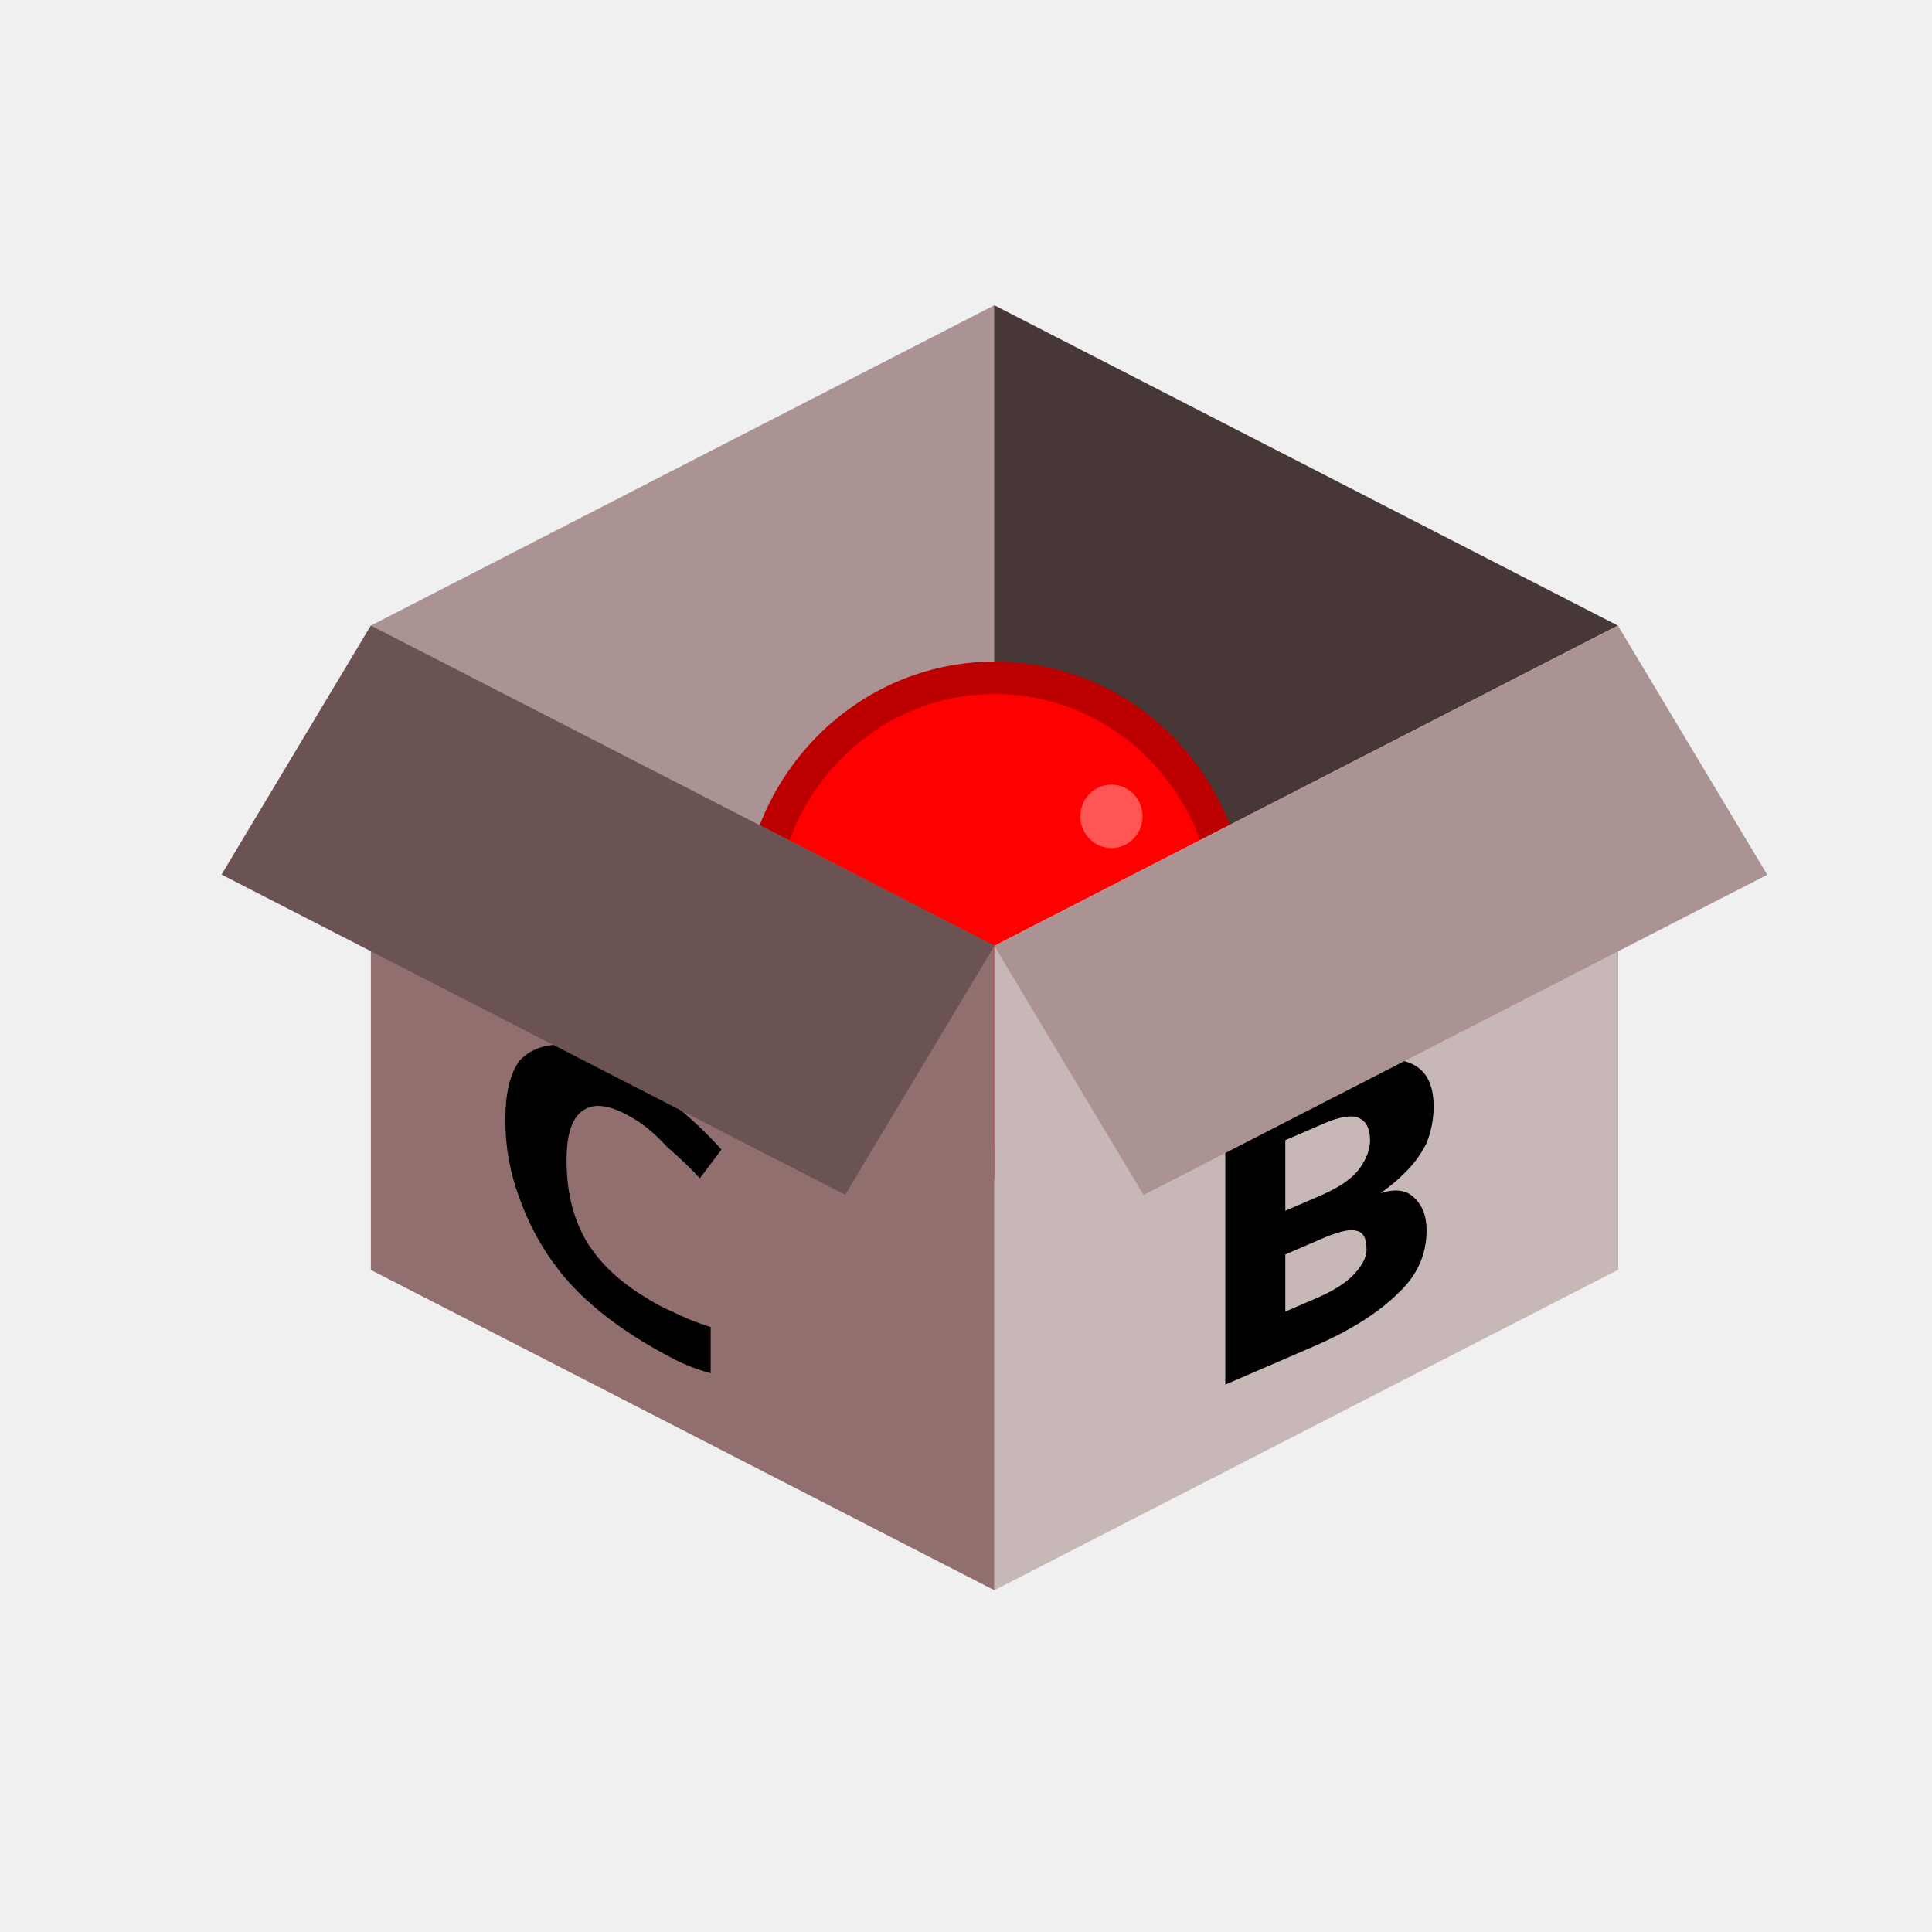
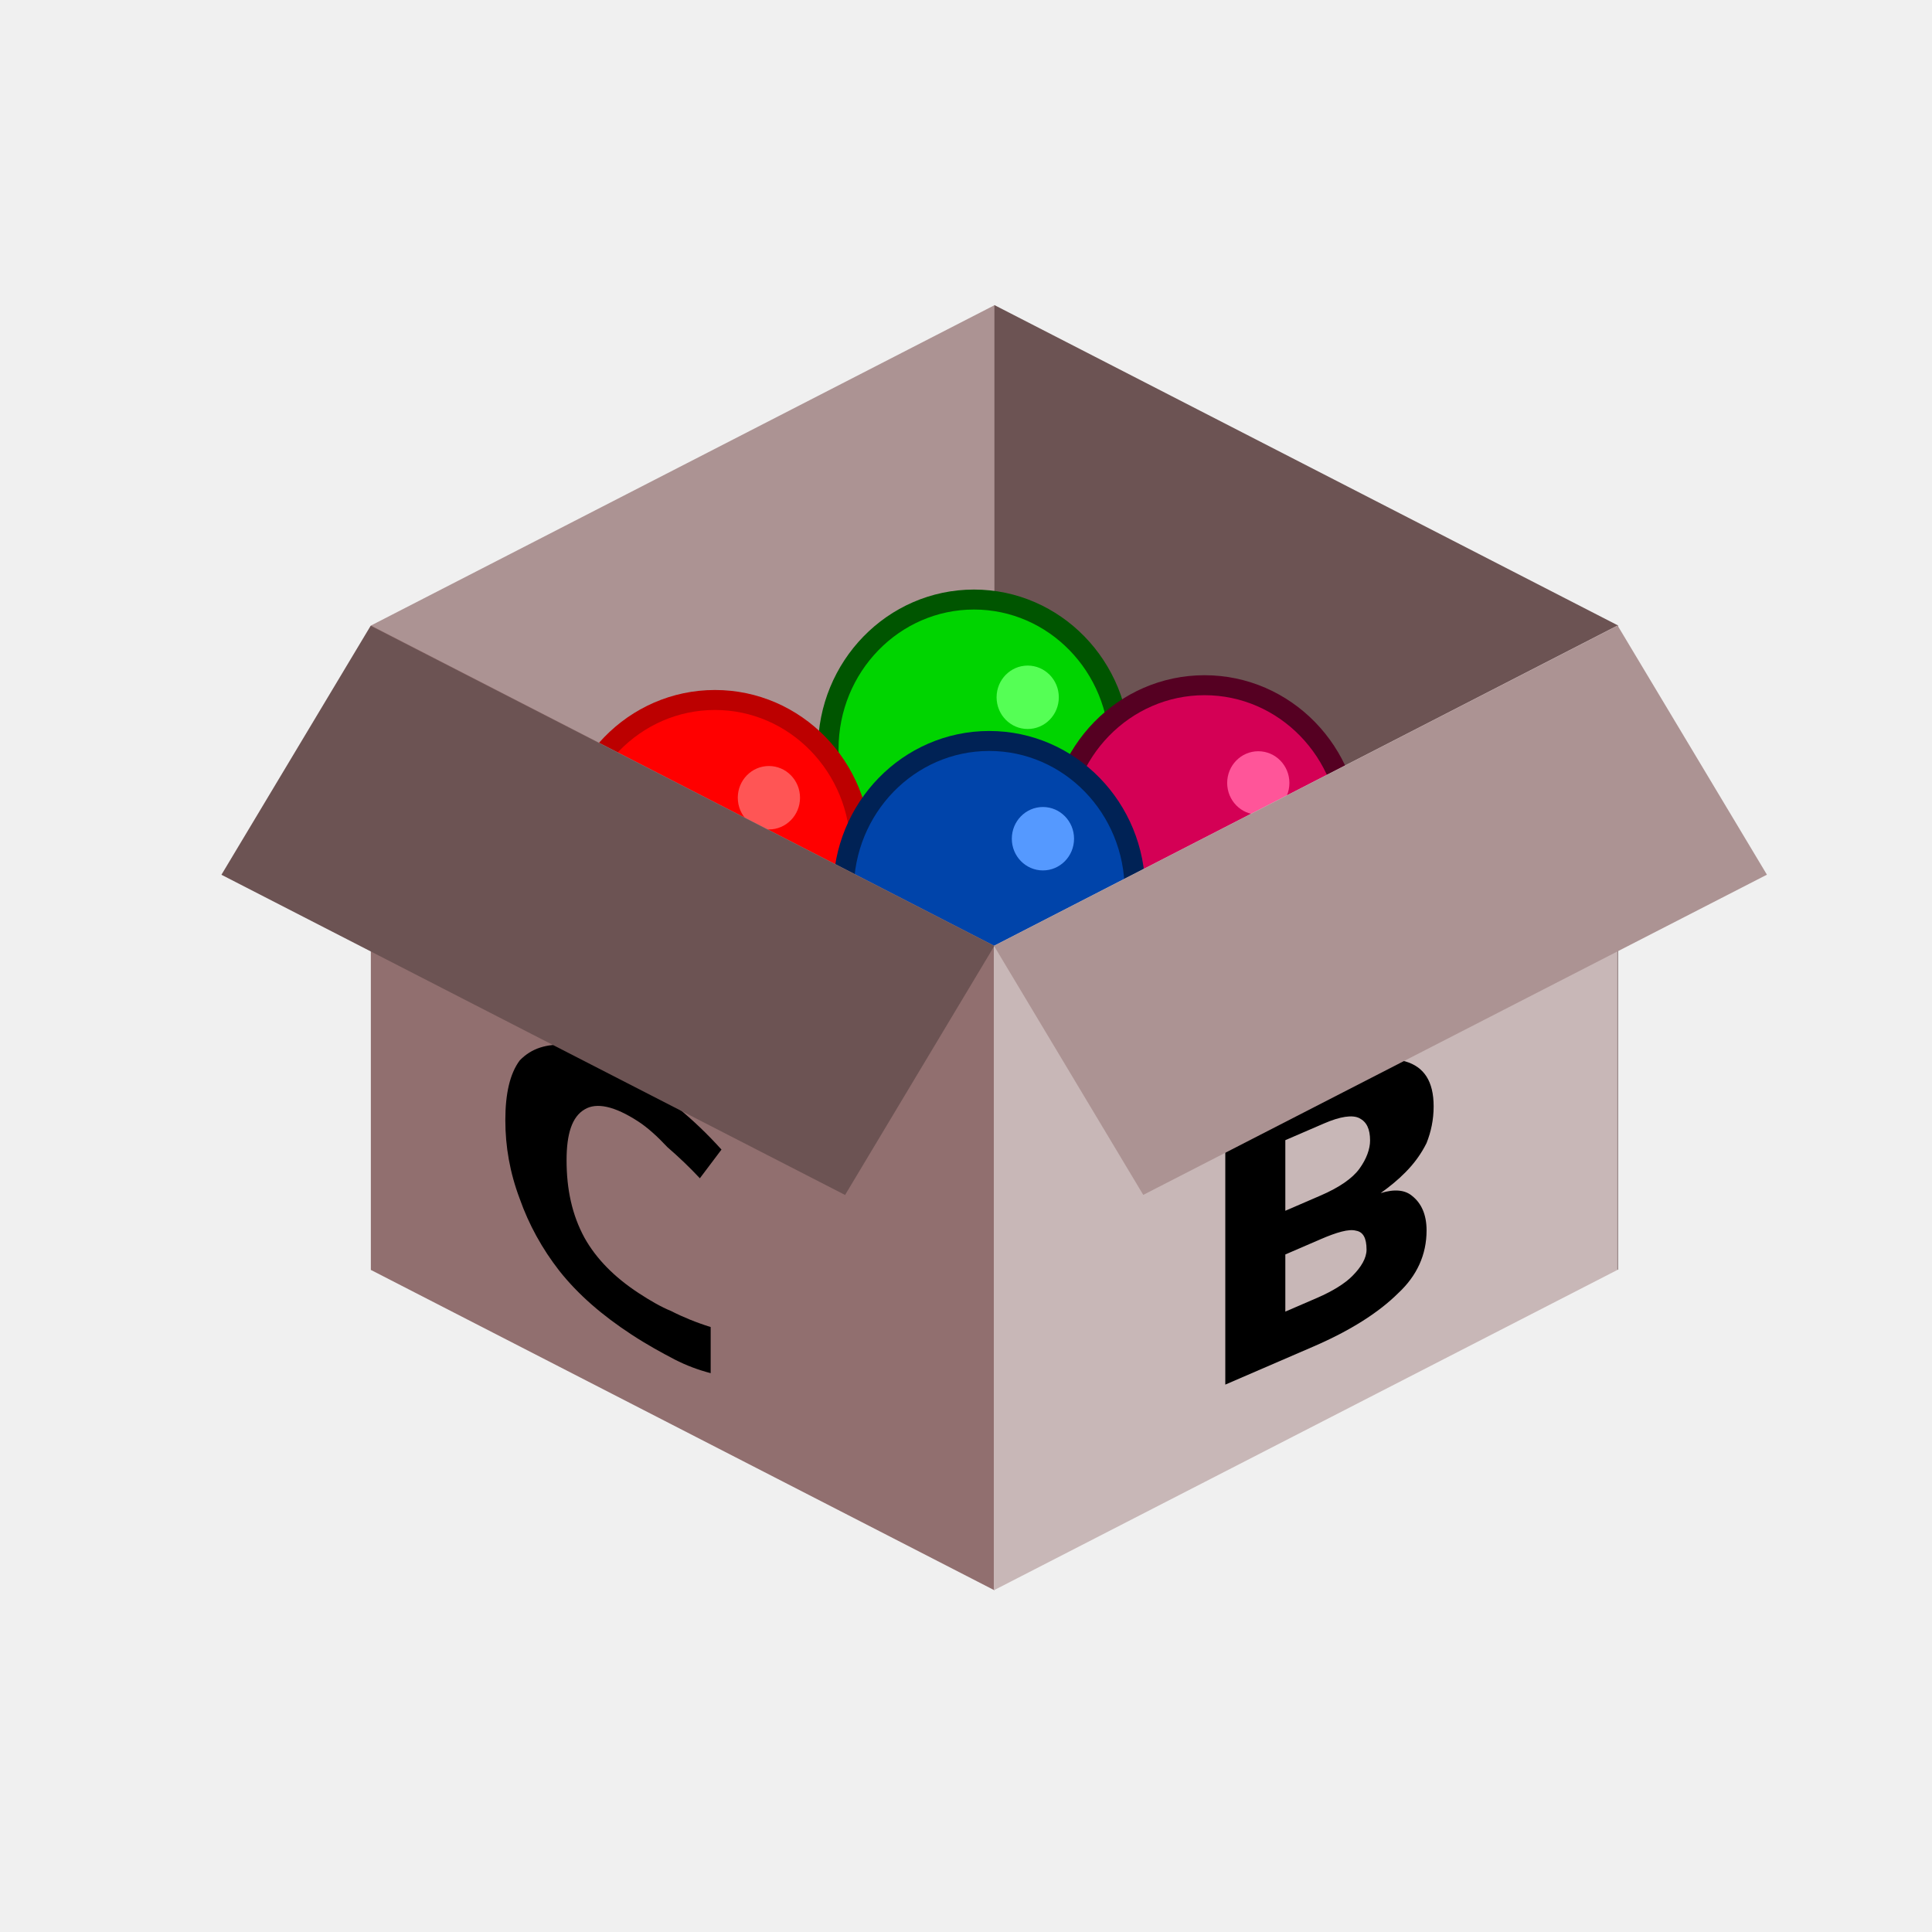
<svg xmlns="http://www.w3.org/2000/svg" width="50mm" height="50mm" viewBox="0 0 50 50" version="1.1" id="svg5">
  <defs id="defs2">
    </defs>
  <g id="layer1">
    <g id="g12708" transform="matrix(5.793294,0,0,5.62113,-1.303063,-2.037789)">
      <rect style="fill:#ac9393;stroke:none;stroke-width:0.172;stroke-miterlimit:4;stroke-dasharray:none;stroke-dashoffset:0" id="rect11354-6-1" width="3.152" height="2.967" x="2.13" y="4.239" transform="matrix(0.8837673,-0.4679268,0,1,0,0)" />
      <rect style="fill:#ffffff;stroke:none;stroke-width:0.197;stroke-miterlimit:4;stroke-dasharray:none;stroke-dashoffset:0" id="rect11352" width="1.129" height="0.956" x="2.922" y="5.26" />
-       <rect style="fill:#483737;stroke:none;stroke-width:0.172;stroke-miterlimit:4;stroke-dasharray:none;stroke-dashoffset:0" id="rect11354-6-2-9" width="3.152" height="2.967" x="-8.432" y="-0.703" transform="matrix(-0.8837673,-0.4679268,0,1,0,0)" />
-       <ellipse style="fill:#ff0000;stroke:#bc0000;stroke-width:0.149;stroke-miterlimit:4;stroke-dasharray:none;stroke-dashoffset:0;stroke-opacity:1" id="path12812" cx="4.669" cy="4.601" rx="1.055" ry="1.118" />
+       <rect style="fill:#6c5353;stroke:none;stroke-width:0.172;stroke-miterlimit:4;stroke-dasharray:none;stroke-dashoffset:0" id="rect11354-6-2-9" width="3.152" height="2.967" x="-8.433" y="-0.704" transform="matrix(-0.8837673,-0.4679268,0,1,0,0)" />
+       <g id="g358" transform="translate(-0.1001013,-0.1541274)">
+         <ellipse style="fill:#00d400;stroke:#005500;stroke-width:0.092;stroke-miterlimit:4;stroke-dasharray:none;stroke-dashoffset:0;stroke-opacity:1" id="path12812-7" cx="4.676" cy="3.966" rx="0.651" ry="0.689" />
+         <ellipse style="fill:#55ff55;fill-opacity:1;stroke:none;stroke-width:0.139;stroke-miterlimit:4;stroke-dasharray:none;stroke-dashoffset:0;stroke-opacity:1" id="path48643-5" cx="4.916" cy="3.727" rx="0.139" ry="0.146" />
+       </g>
+       <g id="g358-3" transform="translate(1.898522,-1.014811)">
+         <g id="g409" transform="translate(-0.9685345,1.255093)">
+           <ellipse style="fill:#d40055;stroke:#550022;stroke-width:0.092;stroke-miterlimit:4;stroke-dasharray:none;stroke-dashoffset:0;stroke-opacity:1" id="path12812-7-5" cx="4.676" cy="3.966" rx="0.651" ry="0.689" />
+           <ellipse style="fill:#ff5599;fill-opacity:1;stroke:none;stroke-width:0.139;stroke-miterlimit:4;stroke-dasharray:none;stroke-dashoffset:0;stroke-opacity:1" id="path48643-5-6" cx="4.916" cy="3.727" rx="0.139" ry="0.146" />
+         </g>
+       </g>
+       <g id="g362" transform="translate(-0.3942088,-0.1627194)">
+         <ellipse style="fill:#ff0000;stroke:#bc0000;stroke-width:0.092;stroke-miterlimit:4;stroke-dasharray:none;stroke-dashoffset:0;stroke-opacity:1" id="path12812" cx="3.813" cy="4.437" rx="0.651" ry="0.689" />
+         <ellipse style="fill:#ff5555;fill-opacity:1;stroke:none;stroke-width:0.139;stroke-miterlimit:4;stroke-dasharray:none;stroke-dashoffset:0;stroke-opacity:1" id="path48643" cx="4.054" cy="4.198" rx="0.139" ry="0.146" />
+       </g>
+       <g id="g366" transform="translate(-0.8580659,0.03098762)">
+         <ellipse style="fill:#0044aa;stroke:#002255;stroke-width:0.092;stroke-miterlimit:4;stroke-dasharray:none;stroke-dashoffset:0;stroke-opacity:1" id="path12812-3" cx="5.502" cy="4.432" rx="0.651" ry="0.689" />
+         <ellipse style="fill:#5599ff;fill-opacity:1;stroke:none;stroke-width:0.139;stroke-miterlimit:4;stroke-dasharray:none;stroke-dashoffset:0;stroke-opacity:1" id="path48643-6" cx="5.742" cy="4.193" rx="0.139" ry="0.146" />
+       </g>
      <rect style="fill:#916f6f;stroke:none;stroke-width:0.172;stroke-miterlimit:4;stroke-dasharray:none;stroke-dashoffset:0" id="rect11354-6-2" width="3.152" height="2.967" x="-5.281" y="2.246" transform="matrix(-0.8837673,-0.4679268,0,1,0,0)" />
-       <rect style="fill:#c8b7b7;stroke:none;stroke-width:0.172;stroke-miterlimit:4;stroke-dasharray:none;stroke-dashoffset:0" id="rect11354-6" width="3.152" height="2.967" x="5.281" y="7.188" transform="matrix(0.8837673,-0.4679268,0,1,0,0)" />
+       <rect style="fill:#c8b7b7;stroke:none;stroke-width:0.172;stroke-miterlimit:4;stroke-dasharray:none;stroke-dashoffset:0" id="rect11354-6" width="3.152" height="2.967" x="5.278" y="7.187" transform="matrix(0.8837673,-0.4679268,0,1,0,0)" />
      <text xml:space="preserve" style="font-style:normal;font-weight:normal;font-size:1.739px;line-height:1.25;font-family:sans-serif;fill:#000000;fill-opacity:1;stroke:none;stroke-width:0.043" x="5.487" y="-8.13" id="text19635-0" transform="matrix(1.009578,-0.4494879,0,-0.9905131,0,0)">
        <tspan id="tspan19633-6" style="font-weight:bold;stroke-width:0.043" x="5.487" y="-8.13">B</tspan>
      </text>
-       <rect style="fill:#ac9393;stroke:none;stroke-width:0.115;stroke-miterlimit:4;stroke-dasharray:none;stroke-dashoffset:0" id="rect11354-6-27" width="3.152" height="1.326" x="1.664" y="6.358" transform="matrix(0.8838789,-0.4677158,0.5027012,0.8644603,0,0)" />
+       <rect style="fill:#ac9393;stroke:none;stroke-width:0.115;stroke-miterlimit:4;stroke-dasharray:none;stroke-dashoffset:0" id="rect11354-6-27" width="3.152" height="1.326" x="1.663" y="6.357" transform="matrix(0.8838789,-0.4677158,0.5027012,0.8644603,0,0)" />
      <text xml:space="preserve" style="font-style:normal;font-weight:normal;font-size:1.704px;line-height:1.25;font-family:sans-serif;fill:#000000;fill-opacity:1;stroke:none;stroke-width:0.043" x="2.318" y="4.572" id="text19635" transform="matrix(1.029951,0.6946029,0,0.9709202,0,0)">
        <tspan id="tspan19633" style="font-weight:bold;stroke-width:0.043" x="2.318" y="4.572">C</tspan>
      </text>
-       <rect style="fill:#6c5353;stroke:none;stroke-width:0.115;stroke-miterlimit:4;stroke-dasharray:none;stroke-dashoffset:0" id="rect11354-6-27-0" width="3.152" height="1.326" x="-6.411" y="1.988" transform="matrix(-0.8838789,-0.4677158,-0.5027012,0.8644603,0,0)" />
-       <ellipse style="fill:#ff5555;fill-opacity:1;stroke:none;stroke-width:0.139;stroke-miterlimit:4;stroke-dasharray:none;stroke-dashoffset:0;stroke-opacity:1" id="path48643" cx="5.19" cy="4.121" rx="0.139" ry="0.146" />
+       <rect style="fill:#6c5353;stroke:none;stroke-width:0.115;stroke-miterlimit:4;stroke-dasharray:none;stroke-dashoffset:0" id="rect11354-6-27-0" width="3.152" height="1.326" x="-6.411" y="1.989" transform="matrix(-0.8838789,-0.4677158,-0.5027012,0.8644603,0,0)" />
    </g>
  </g>
</svg>
